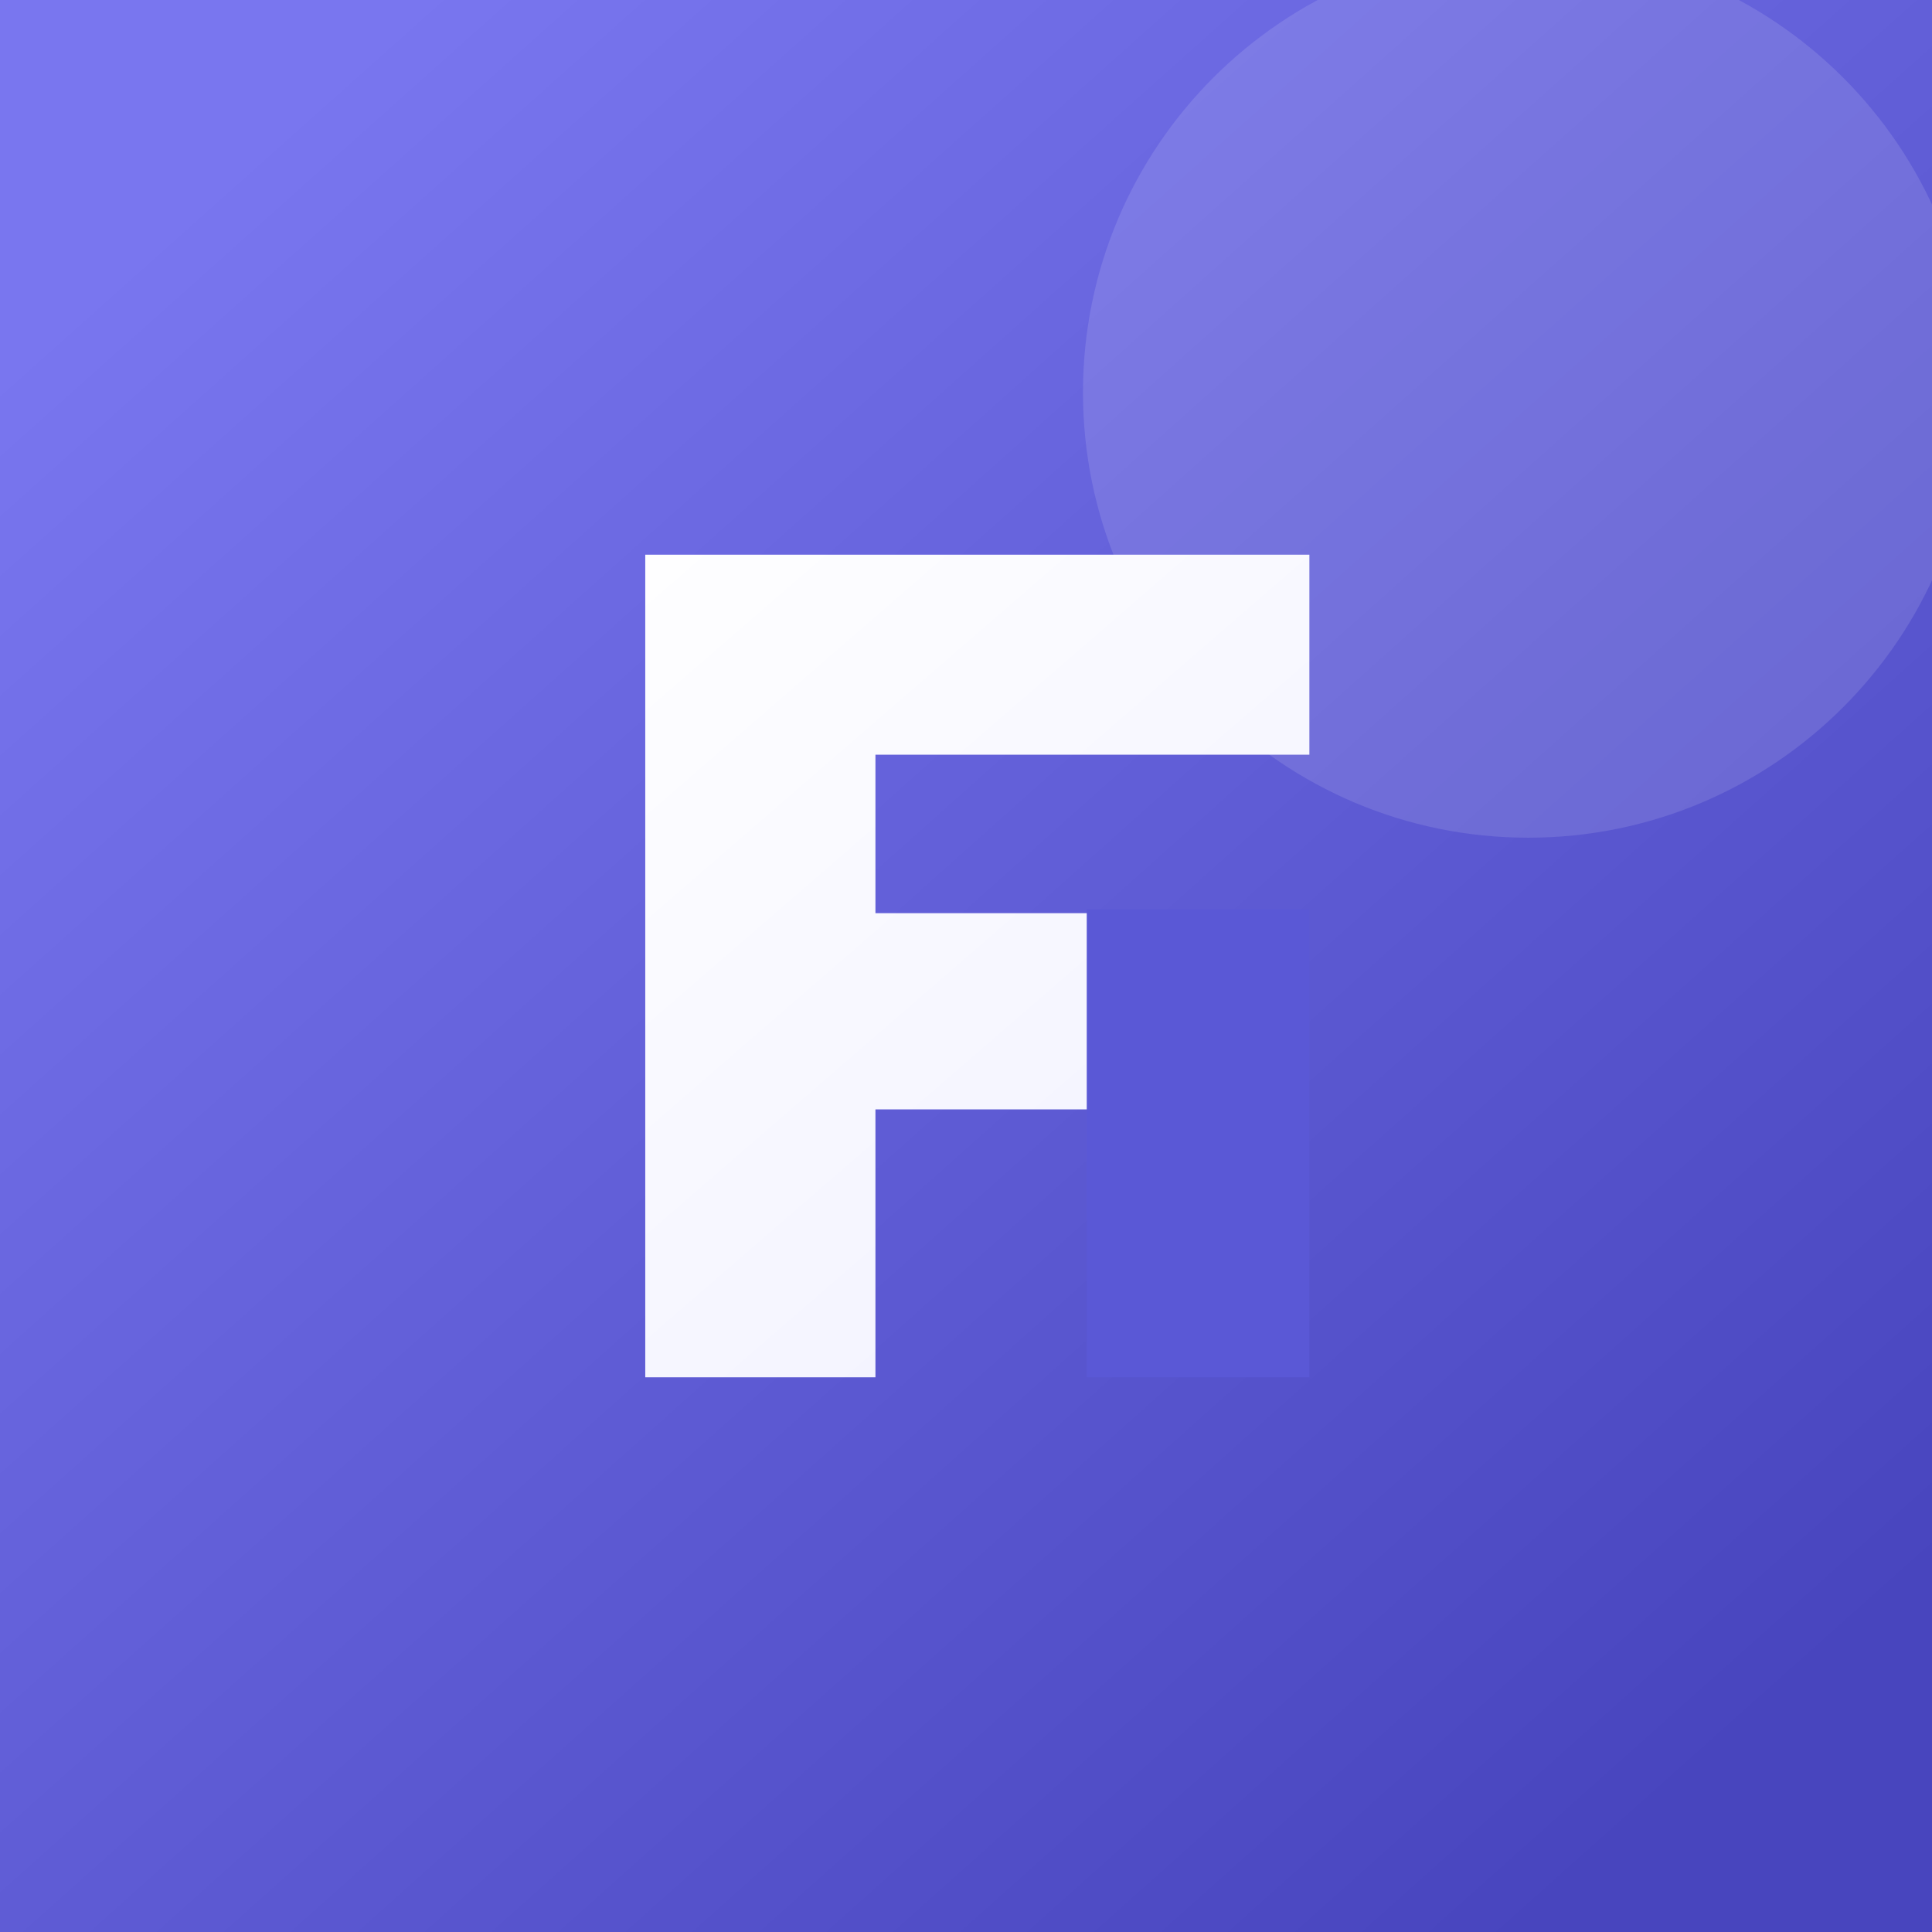
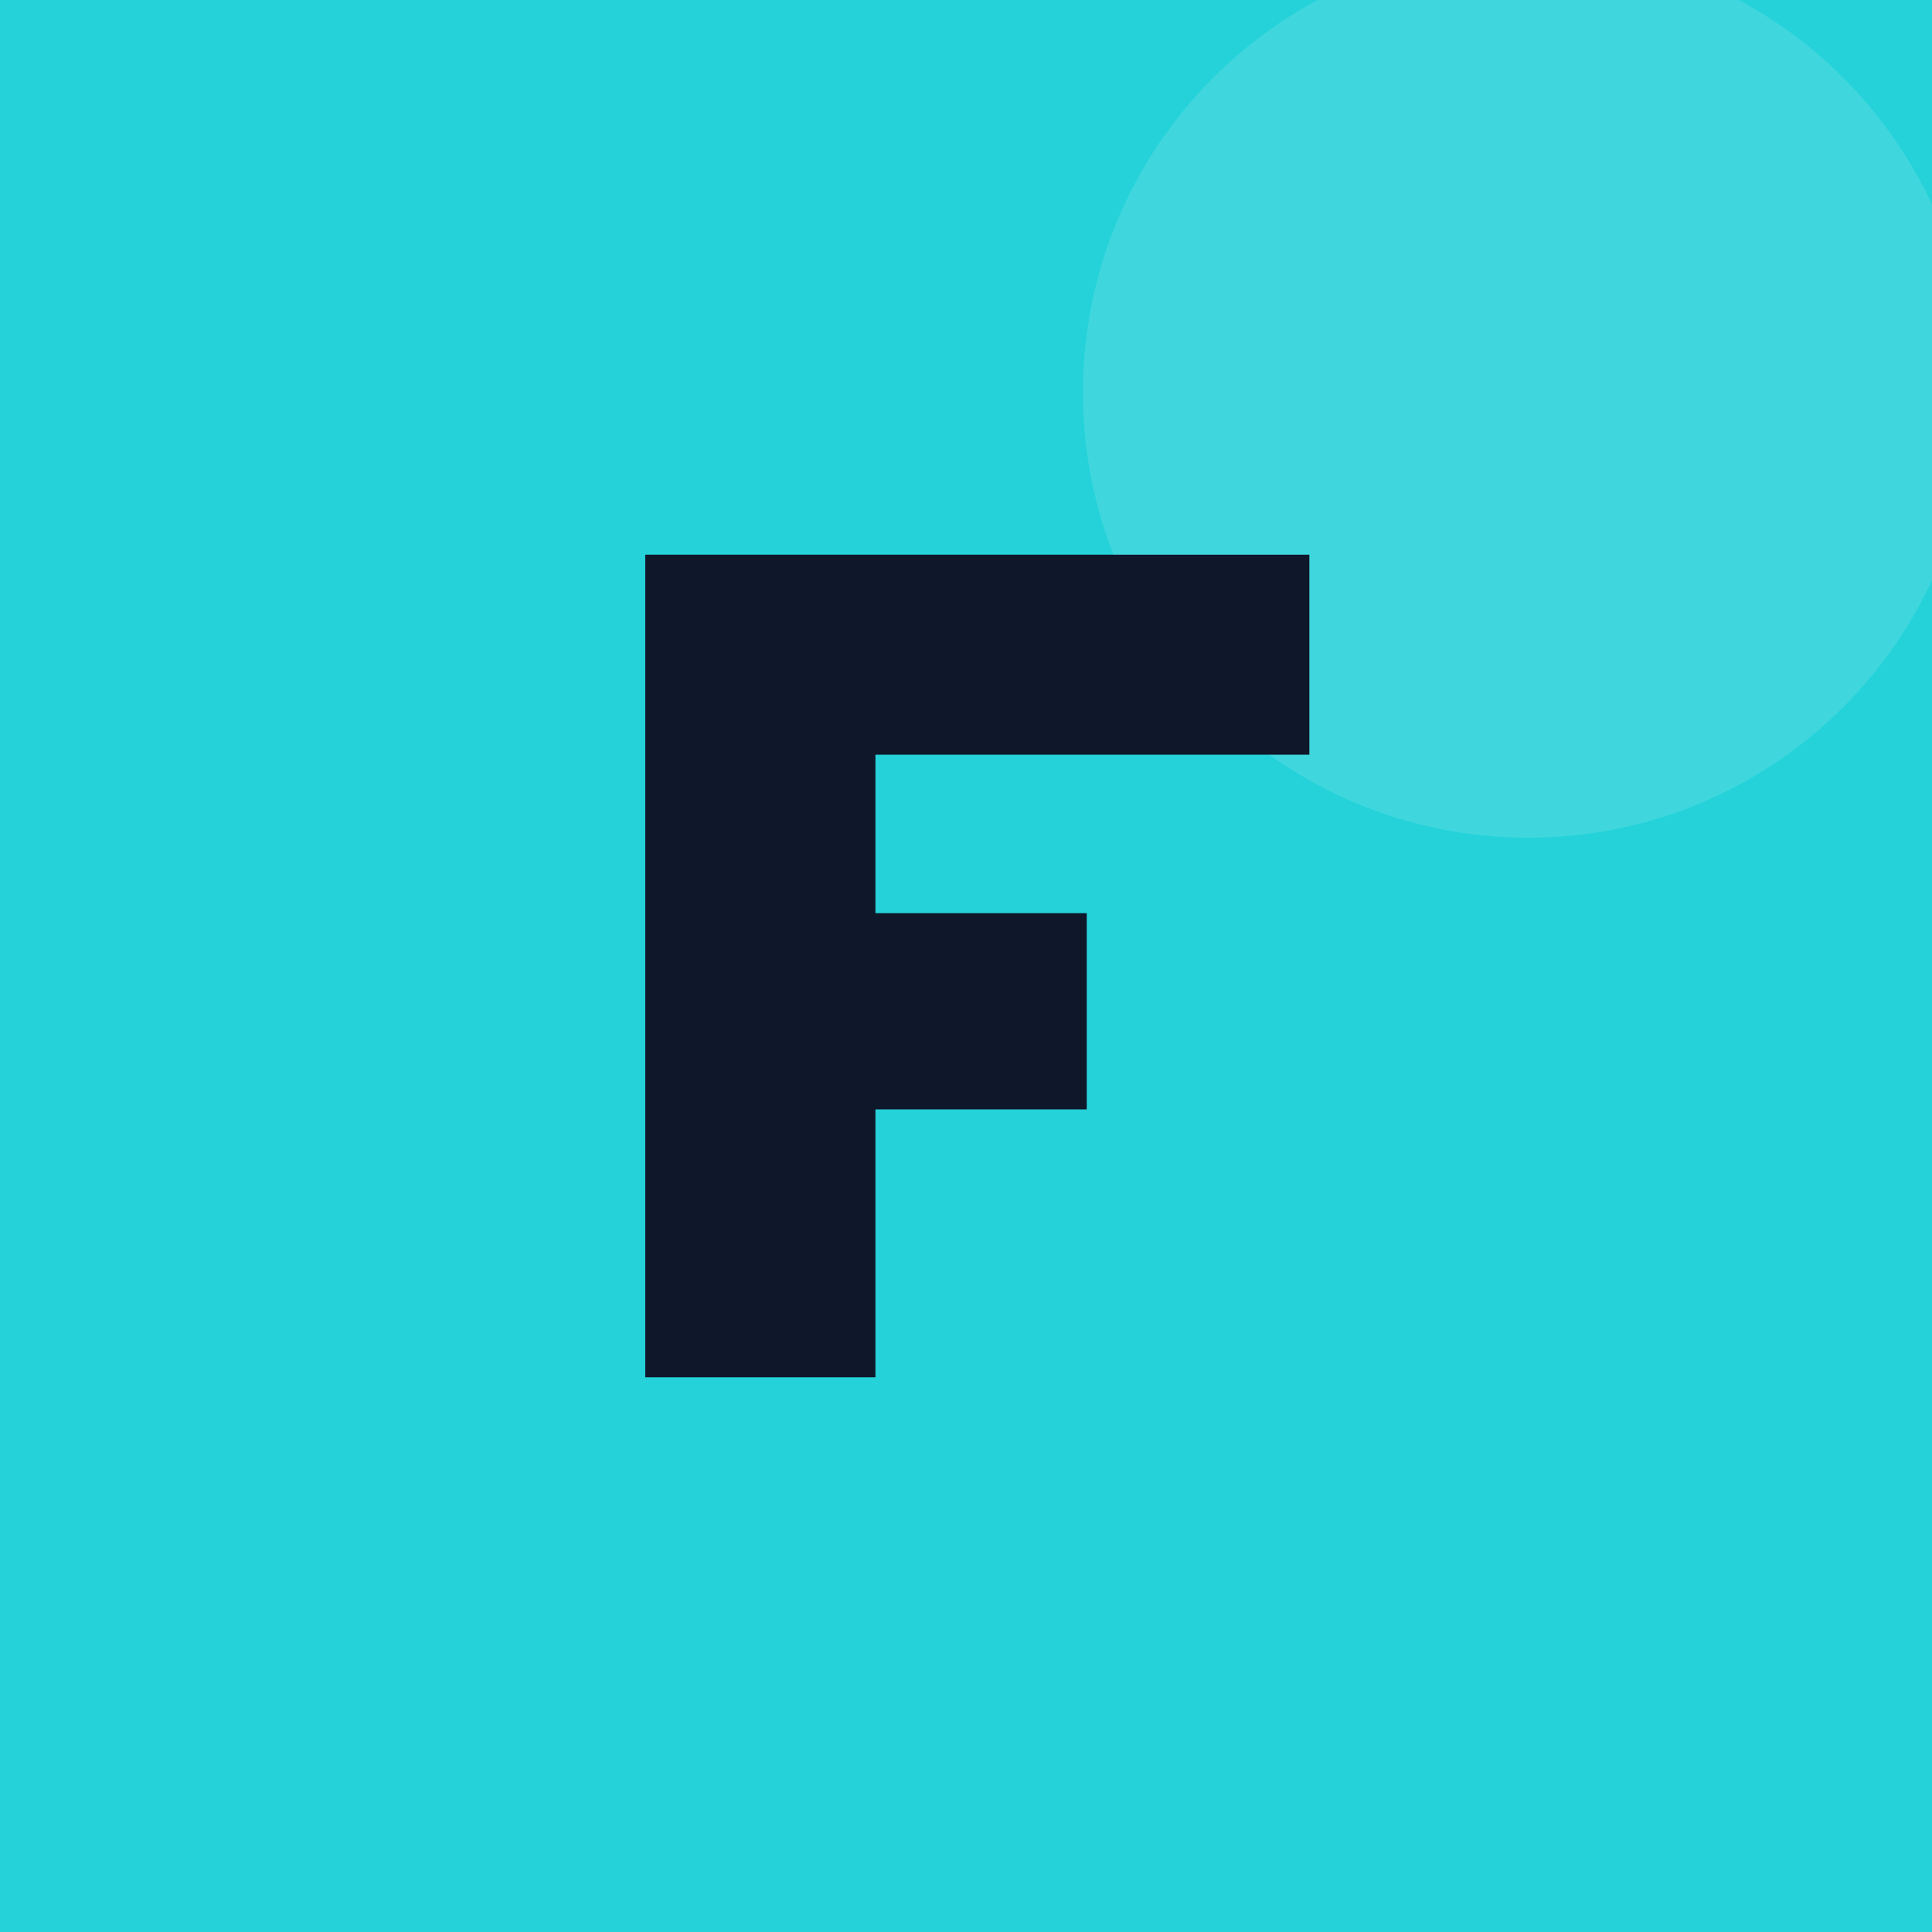
<svg xmlns="http://www.w3.org/2000/svg" viewBox="0 0 512 512">
  <defs>
    <linearGradient id="bg" x1="64" y1="40" x2="450" y2="472" gradientUnits="userSpaceOnUse">
-       <stop stop-color="#7976ef" />
-       <stop offset="1" stop-color="#4845be" />
+       <stop stop-color="#25d2d9" />
+       <stop offset="1" stop-color="#25d2d9" />
    </linearGradient>
    <linearGradient id="mark" x1="156" y1="132" x2="376" y2="386" gradientUnits="userSpaceOnUse">
-       <stop stop-color="#ffffff" />
-       <stop offset="1" stop-color="#efefff" />
+       <stop stop-color="#0f172a" />
+       <stop offset="1" stop-color="#0f172a" />
    </linearGradient>
  </defs>
  <rect width="512" height="512" fill="url(#bg)" />
  <circle cx="405" cy="104" r="118" fill="#ffffff" opacity=".12" />
  <path d="M171 365V147h176v53H232v42h99v52h-99v71h-61Z" fill="url(#mark)" />
-   <path d="M288 241h59v124h-59z" fill="#5a58d6" />
+   <path d="M288 241h59v124h-59z" fill="#25d2d9" />
</svg>
